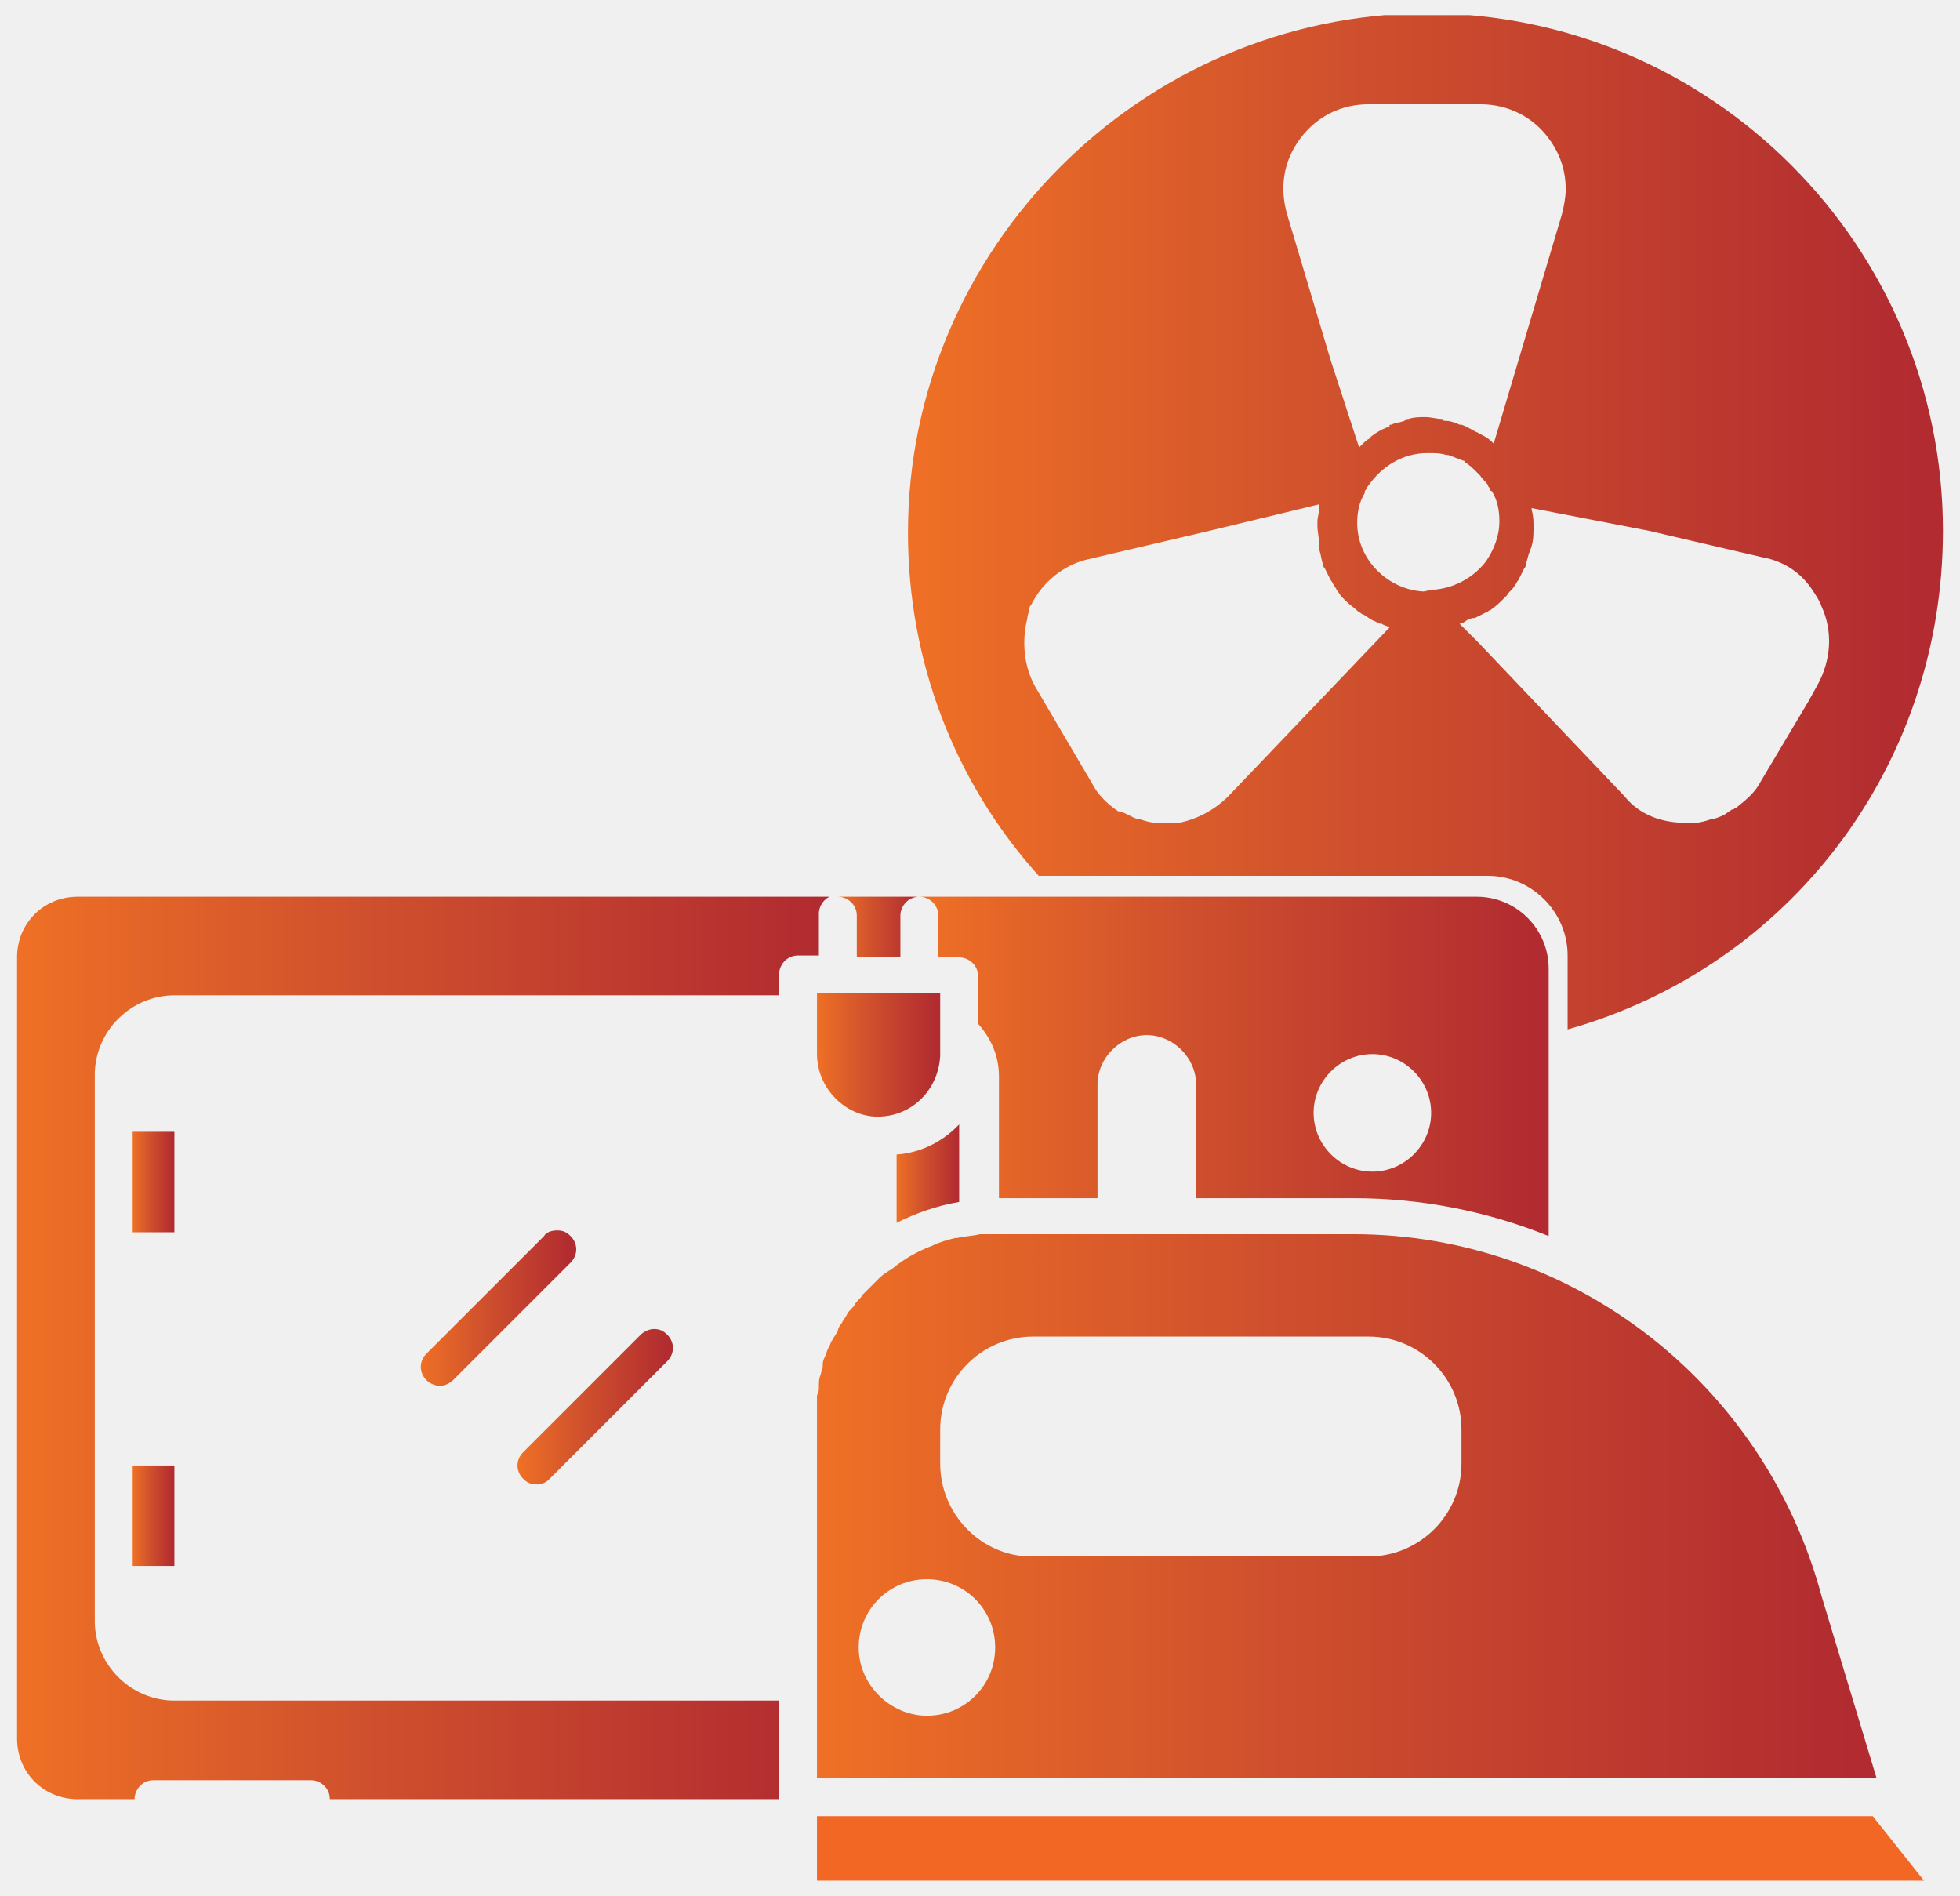
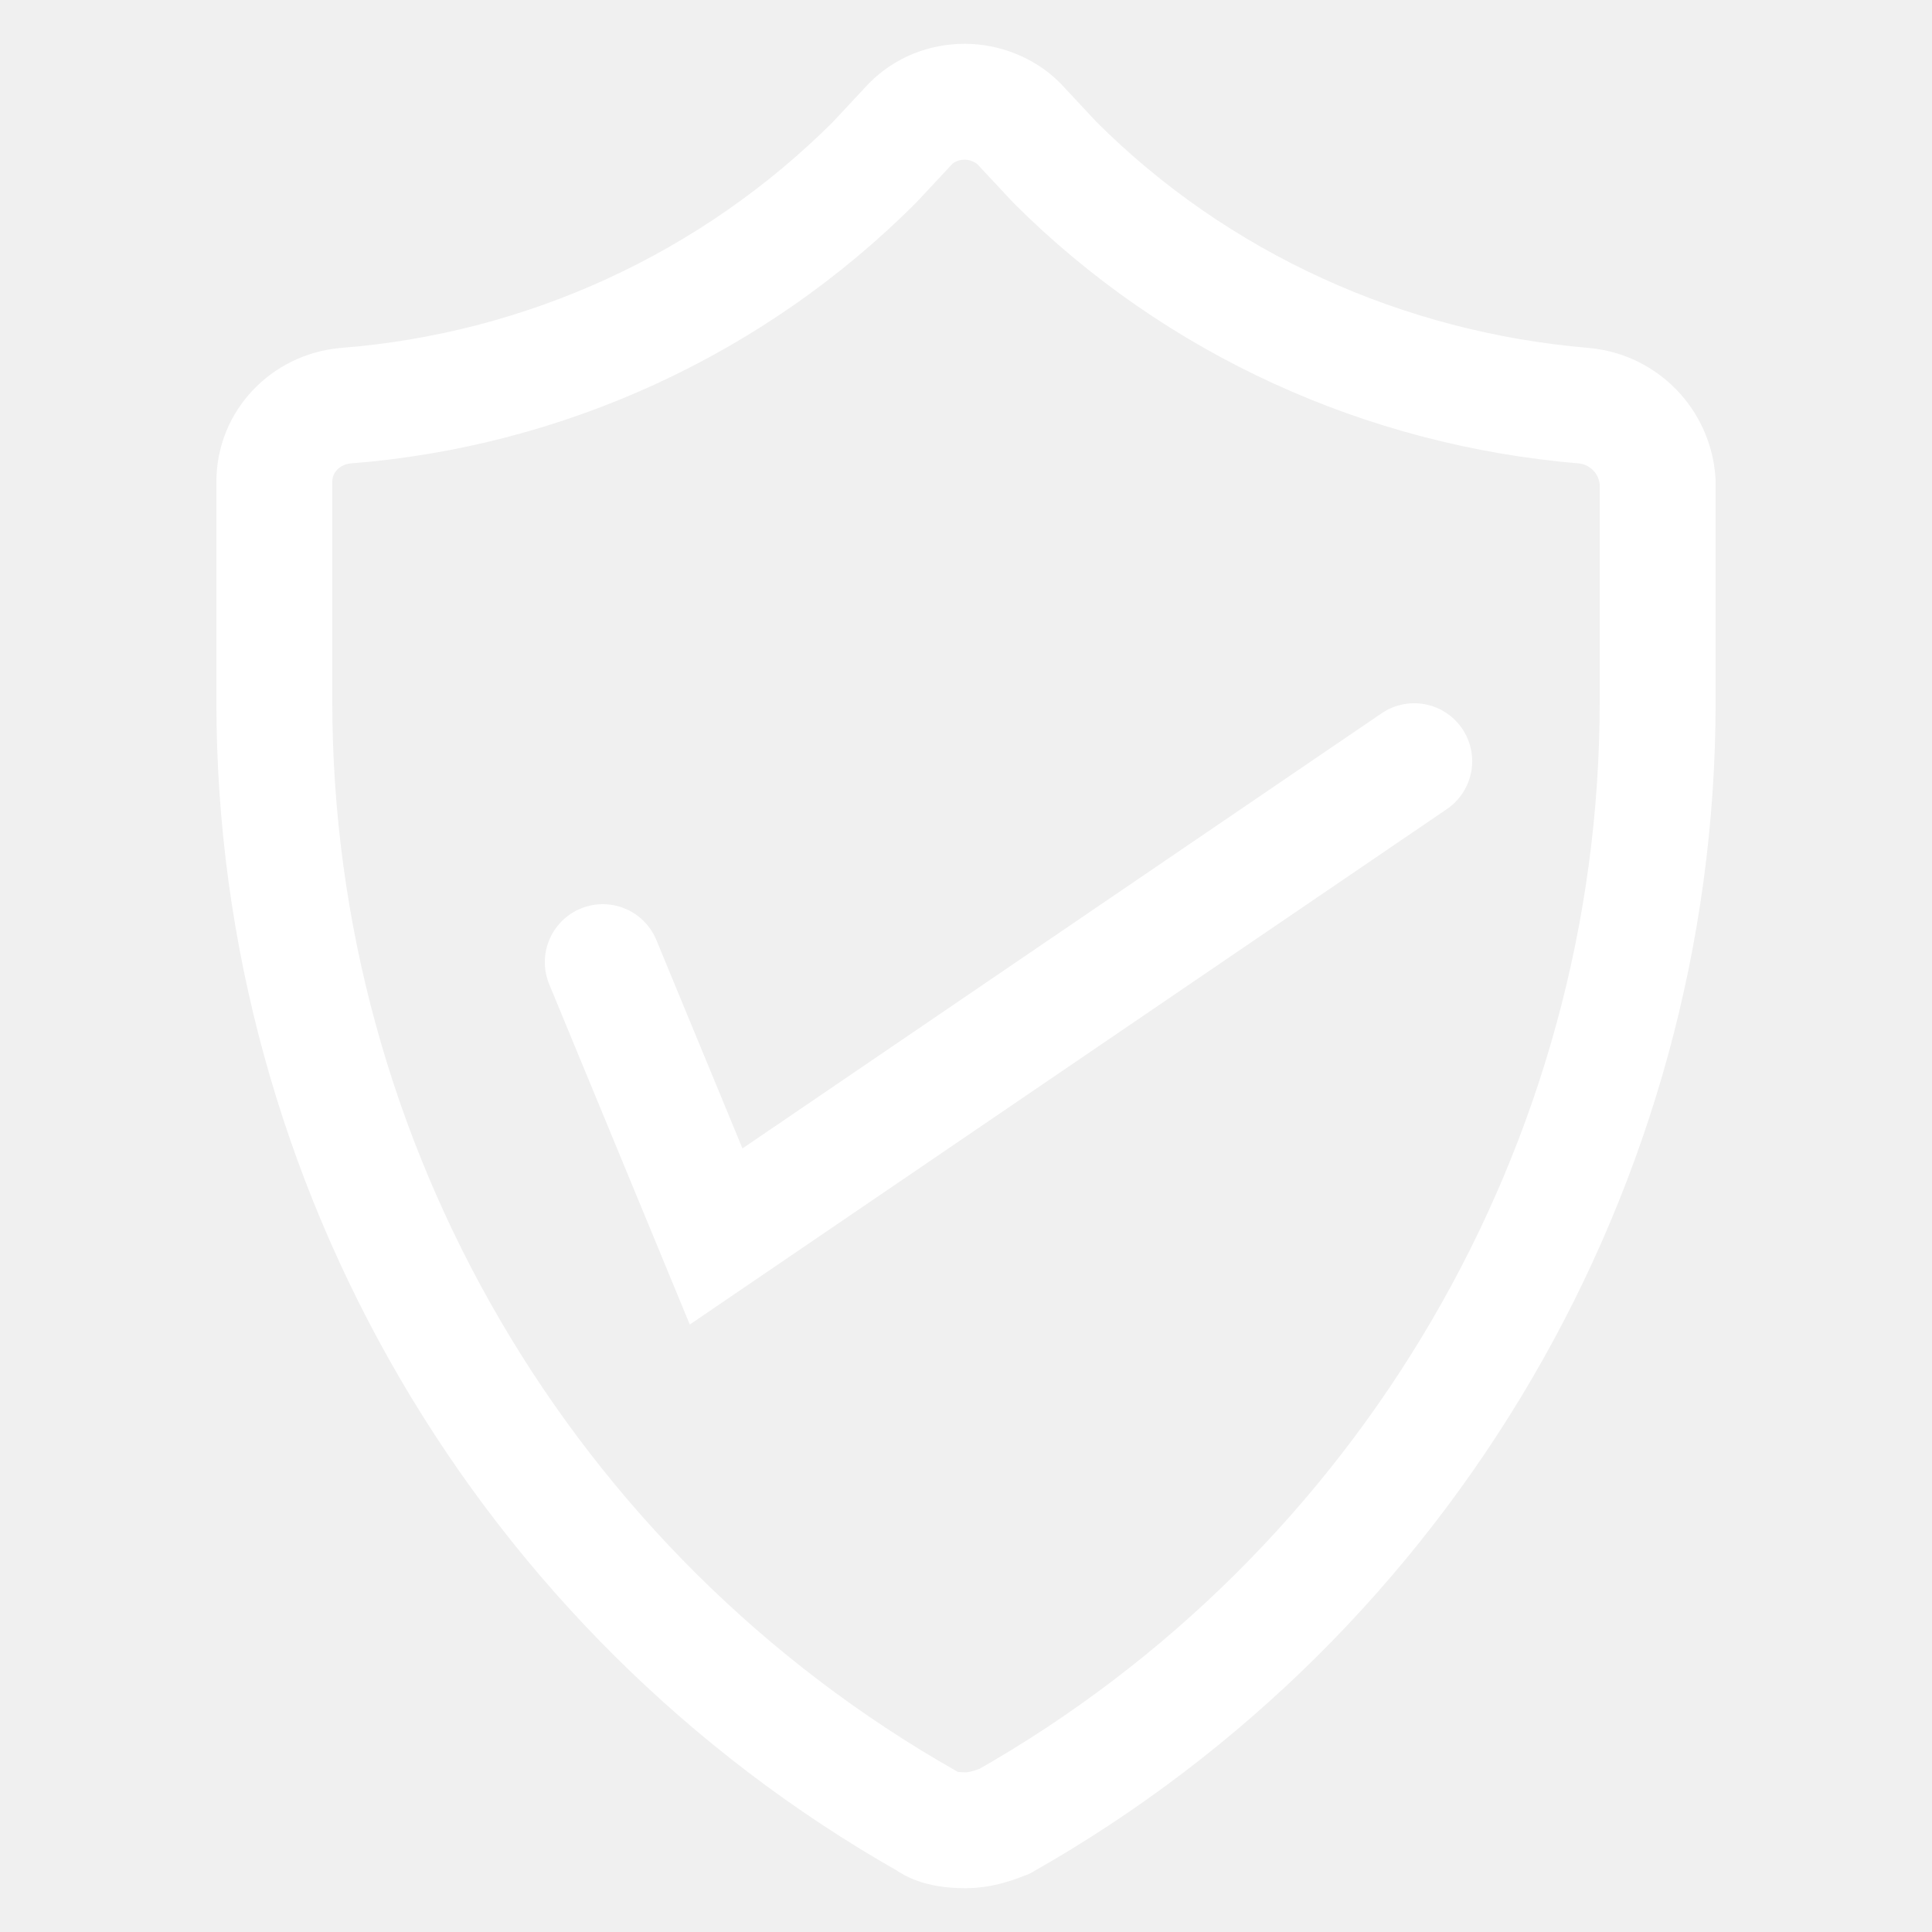
- <svg xmlns="http://www.w3.org/2000/svg" xmlns:xlink="http://www.w3.org/1999/xlink" version="1.1" id="Layer_1" x="0px" y="0px" viewBox="0 0 103.4 100" style="enable-background:new 0 0 103.4 100;" xml:space="preserve">
+ <svg xmlns="http://www.w3.org/2000/svg" version="1.1" id="icon-3" x="0px" y="0px" viewBox="0 0 150 150" style="enable-background:new 0 0 150 150;" xml:space="preserve">
  <style type="text/css">
- 	
- 		.st0{clip-path:url(#SVGID_00000000183036888653186280000010501366242466930862_);fill:url(#SVGID_00000090990739950829301200000016482608908654864036_);}
- 	
- 		.st1{clip-path:url(#SVGID_00000061466190154706970540000005918305812995746747_);fill:url(#SVGID_00000065059301460598681100000003534727638687172495_);}
- 	
- 		.st2{clip-path:url(#SVGID_00000090990455851457117060000008098469791646423962_);fill:url(#SVGID_00000107561673268086709520000009293562941863841174_);}
- 	
- 		.st3{clip-path:url(#SVGID_00000112604543499058371610000005879831192865681806_);fill:url(#SVGID_00000125594999045949468760000014385475372970774677_);}
- 	.st4{fill:#F26724;}
- 	
- 		.st5{clip-path:url(#SVGID_00000047052123572864490920000015525266389723409800_);fill:url(#SVGID_00000077320817345169405940000013430396411913120953_);}
- 	
- 		.st6{clip-path:url(#SVGID_00000044877740914727208340000014680046346653162146_);fill:url(#SVGID_00000005240319342320232700000008763964473299698085_);}
- 	
- 		.st7{clip-path:url(#SVGID_00000168836739427045771800000003735207106809167248_);fill:url(#SVGID_00000031179953691916493630000005042579144249726337_);}
- 	
- 		.st8{clip-path:url(#SVGID_00000010301153285933496500000016801694165530233763_);fill:url(#SVGID_00000179612344934393438660000006856379588169895594_);}
- 	
- 		.st9{clip-path:url(#SVGID_00000124138587850542032360000015562386618205689242_);fill:url(#SVGID_00000003083406451003187090000005828633218403485083_);}
- 	
- 		.st10{clip-path:url(#SVGID_00000153666567251244995800000013860780962204508588_);fill:url(#SVGID_00000065772803261751889840000001178694708852310191_);}
- 	
- 		.st11{clip-path:url(#SVGID_00000041979966765519641570000017751772317018152075_);fill:url(#SVGID_00000114766804637233165680000017542253856582701444_);}
+ 	#icon-3 .st0{fill:none;stroke:#FFFFFF;stroke-width:9;stroke-linecap:round;stroke-miterlimit:10;}
</style>
-   <g>
-     <g>
-       <defs>
-         <path id="SVGID_1_" d="M69.3,58.7c0-1.7,1.4-3.1,3.1-3.1c1.7,0,3.1,1.4,3.1,3.1c0,1.7-1.4,3.1-3.1,3.1     C70.7,61.8,69.3,60.4,69.3,58.7 M48.5,47.3c0.5,0,1,0.4,1,1v2.2h1.1c0.5,0,1,0.4,1,1v2.5c0.7,0.8,1.1,1.7,1.1,2.8v6.4h5.2v-6     c0-1.4,1.2-2.6,2.6-2.6c1.4,0,2.6,1.2,2.6,2.6v6h8.3c3.6,0,7.1,0.7,10.3,2V51.1c0-2.1-1.7-3.8-3.8-3.8H48.5z" />
-       </defs>
-       <clipPath id="SVGID_00000101066953112563833590000012078143203713784963_">
-         <use xlink:href="#SVGID_1_" style="overflow:visible;" />
-       </clipPath>
-       <linearGradient id="SVGID_00000174590670694715347160000011104650556706933387_" gradientUnits="userSpaceOnUse" x1="-184.027" y1="227.551" x2="-180.851" y2="227.551" gradientTransform="matrix(10.463 0 0 10.463 1973.947 -2324.634)">
-         <stop offset="0" style="stop-color:#EE6F25" />
-         <stop offset="1.187850e-02" style="stop-color:#EE6F25" />
-         <stop offset="0.424" style="stop-color:#CF502D" />
-         <stop offset="0.978" style="stop-color:#B12B30" />
-         <stop offset="1" style="stop-color:#B12B30" />
-       </linearGradient>
-       <rect x="48.5" y="47.3" style="clip-path:url(#SVGID_00000101066953112563833590000012078143203713784963_);fill:url(#SVGID_00000174590670694715347160000011104650556706933387_);" width="33.2" height="17.9" />
-     </g>
-     <g>
-       <defs>
-         <path id="SVGID_00000137820911044275416860000003704946174669884049_" d="M45.3,86.9c0-2,1.6-3.6,3.6-3.6c2,0,3.6,1.6,3.6,3.6     c0,2-1.6,3.6-3.6,3.6C47,90.5,45.3,88.9,45.3,86.9 M49.6,77.2v-1.8c0-2.7,2.2-4.9,4.9-4.9h17.7c2.7,0,4.9,2.2,4.9,4.9v1.8     c0,2.7-2.2,4.9-4.9,4.9H54.4C51.8,82.1,49.6,79.9,49.6,77.2 M52.7,65.1c-0.3,0-0.7,0-1,0c-0.4,0.1-0.8,0.1-1.2,0.2     c0,0-0.1,0-0.1,0c-0.4,0.1-0.8,0.2-1.2,0.4h0c-0.8,0.3-1.5,0.7-2.1,1.2c-0.1,0.1-0.2,0.1-0.3,0.2c-0.2,0.1-0.4,0.3-0.5,0.4     c-0.1,0.1-0.2,0.2-0.3,0.3c-0.2,0.2-0.3,0.3-0.5,0.5c-0.1,0.2-0.3,0.3-0.4,0.5c-0.1,0.2-0.3,0.3-0.4,0.5     c-0.1,0.2-0.2,0.3-0.3,0.5c-0.1,0.1-0.2,0.3-0.2,0.4c-0.1,0.2-0.2,0.3-0.3,0.5c-0.1,0.1-0.1,0.3-0.2,0.4     c-0.1,0.2-0.1,0.3-0.2,0.5c-0.1,0.2-0.1,0.3-0.1,0.5c0,0.1-0.1,0.3-0.1,0.4c-0.1,0.2-0.1,0.4-0.1,0.7c0,0.1,0,0.2-0.1,0.4     c0,0.4-0.1,0.7-0.1,1.1v19.1H99l-2.9-9.6C93.1,73,83,65.1,71.4,65.1H52.7z" />
-       </defs>
-       <clipPath id="SVGID_00000075146454583578948410000005245813593450578333_">
-         <use xlink:href="#SVGID_00000137820911044275416860000003704946174669884049_" style="overflow:visible;" />
-       </clipPath>
-       <linearGradient id="SVGID_00000132057555161175214430000009911502927214419389_" gradientUnits="userSpaceOnUse" x1="-182.425" y1="224.178" x2="-179.248" y2="224.178" gradientTransform="matrix(17.602 0 0 17.602 3254.133 -3866.475)">
-         <stop offset="0" style="stop-color:#EE6F25" />
-         <stop offset="1.187850e-02" style="stop-color:#EE6F25" />
-         <stop offset="0.424" style="stop-color:#CF502D" />
-         <stop offset="0.978" style="stop-color:#B12B30" />
-         <stop offset="1" style="stop-color:#B12B30" />
-       </linearGradient>
-       <rect x="43.1" y="65.1" style="clip-path:url(#SVGID_00000075146454583578948410000005245813593450578333_);fill:url(#SVGID_00000132057555161175214430000009911502927214419389_);" width="55.9" height="28.7" />
-     </g>
-     <g>
-       <defs>
-         <path id="SVGID_00000146486330637261771950000000249774004985064839_" d="M44.2,47.3c0.5,0,1,0.4,1,1v2.2h2.3v-2.2     c0-0.5,0.4-1,1-1H44.2z" />
-       </defs>
-       <clipPath id="SVGID_00000050626650565188957200000015171692909126693306_">
-         <use xlink:href="#SVGID_00000146486330637261771950000000249774004985064839_" style="overflow:visible;" />
-       </clipPath>
-       <linearGradient id="SVGID_00000129923649729316750170000013621705067210977971_" gradientUnits="userSpaceOnUse" x1="-217.112" y1="296.686" x2="-213.935" y2="296.686" gradientTransform="matrix(1.322 0 0 1.322 331.2527 -343.3534)">
-         <stop offset="0" style="stop-color:#EE6F25" />
-         <stop offset="1.187850e-02" style="stop-color:#EE6F25" />
-         <stop offset="0.424" style="stop-color:#CF502D" />
-         <stop offset="0.978" style="stop-color:#B12B30" />
-         <stop offset="1" style="stop-color:#B12B30" />
-       </linearGradient>
-       <rect x="44.2" y="47.3" style="clip-path:url(#SVGID_00000050626650565188957200000015171692909126693306_);fill:url(#SVGID_00000129923649729316750170000013621705067210977971_);" width="4.2" height="3.2" />
-     </g>
-     <g>
-       <defs>
-         <path id="SVGID_00000152949360777891626050000015610848897139523217_" d="M43.1,52.4v3.2c0,1.8,1.5,3.3,3.2,3.3     c1.8,0,3.2-1.4,3.3-3.2v-3.3H43.1z" />
-       </defs>
-       <clipPath id="SVGID_00000036960703897535165900000012984570070443600815_">
-         <use xlink:href="#SVGID_00000152949360777891626050000015610848897139523217_" style="overflow:visible;" />
-       </clipPath>
-       <linearGradient id="SVGID_00000105420624729916202270000016318107566173034893_" gradientUnits="userSpaceOnUse" x1="-204.22" y1="270.793" x2="-201.043" y2="270.793" gradientTransform="matrix(2.045 0 0 2.045 460.722 -498.1124)">
-         <stop offset="0" style="stop-color:#EE6F25" />
-         <stop offset="1.187850e-02" style="stop-color:#EE6F25" />
-         <stop offset="0.424" style="stop-color:#CF502D" />
-         <stop offset="0.978" style="stop-color:#B12B30" />
-         <stop offset="1" style="stop-color:#B12B30" />
-       </linearGradient>
-       <rect x="43.1" y="52.4" style="clip-path:url(#SVGID_00000036960703897535165900000012984570070443600815_);fill:url(#SVGID_00000105420624729916202270000016318107566173034893_);" width="6.5" height="6.5" />
-     </g>
-     <polygon class="st4" points="43.1,95.8 43.1,99.2 101.5,99.2 98.8,95.8  " />
-     <g>
-       <defs>
-         <path id="SVGID_00000088833797955410692460000011790561686303033742_" d="M47.3,60.9v3.6c1-0.5,2.1-0.9,3.3-1.1c0,0,0,0,0.1,0     v-4.2C49.9,60.1,48.7,60.8,47.3,60.9" />
-       </defs>
-       <clipPath id="SVGID_00000034059141256876635190000001589582299939645835_">
-         <use xlink:href="#SVGID_00000088833797955410692460000011790561686303033742_" style="overflow:visible;" />
-       </clipPath>
-       <linearGradient id="SVGID_00000176762588515444064310000014903712221728661165_" gradientUnits="userSpaceOnUse" x1="-224.874" y1="325.887" x2="-221.697" y2="325.887" gradientTransform="matrix(1.0489 0 0 1.0489 283.1851 -280.0174)">
-         <stop offset="0" style="stop-color:#EE6F25" />
-         <stop offset="1.187850e-02" style="stop-color:#EE6F25" />
-         <stop offset="0.424" style="stop-color:#CF502D" />
-         <stop offset="0.978" style="stop-color:#B12B30" />
-         <stop offset="1" style="stop-color:#B12B30" />
-       </linearGradient>
-       <rect x="47.3" y="59.1" style="clip-path:url(#SVGID_00000034059141256876635190000001589582299939645835_);fill:url(#SVGID_00000176762588515444064310000014903712221728661165_);" width="3.3" height="5.4" />
-     </g>
-     <g>
-       <defs>
-         <path id="SVGID_00000081639494088105779780000017474593421384278688_" d="M61,43.4c-0.3,0-0.6-0.1-0.9-0.2c0,0-0.1,0-0.1,0     c-0.3-0.1-0.6-0.3-0.9-0.4c0,0,0,0-0.1,0c-0.6-0.4-1.1-0.9-1.4-1.5l-3-5.1c-0.6-1.1-0.7-2.4-0.4-3.6c0-0.2,0.1-0.3,0.1-0.5     c0-0.1,0.1-0.2,0.1-0.2c0.6-1.2,1.7-2.1,3-2.4l6.4-1.5l5.8-1.4c0,0.1,0,0.1,0,0.2c0,0.2-0.1,0.5-0.1,0.7c0,0.1,0,0.1,0,0.2     c0,0.4,0.1,0.7,0.1,1.1c0,0.1,0,0.1,0,0.2c0.1,0.3,0.1,0.5,0.2,0.8c0,0.1,0.1,0.2,0.1,0.2c0.1,0.2,0.2,0.4,0.3,0.6     c0.1,0.1,0.1,0.2,0.2,0.3c0,0.1,0.1,0.1,0.1,0.2c0.1,0.1,0.2,0.3,0.3,0.4c0.1,0.1,0.1,0.1,0.2,0.2c0.2,0.2,0.5,0.4,0.7,0.6     c0.1,0,0.1,0.1,0.2,0.1c0.2,0.1,0.4,0.3,0.7,0.4c0.1,0.1,0.2,0.1,0.3,0.1c0.1,0.1,0.3,0.1,0.4,0.2L64.8,42     c-0.7,0.7-1.6,1.2-2.6,1.4c-0.1,0-0.1,0-0.2,0c-0.2,0-0.3,0-0.5,0S61.2,43.4,61,43.4 M85.7,42L78,33.9l-1-1     c0.1,0,0.3-0.1,0.4-0.2c0.1,0,0.2-0.1,0.3-0.1c0,0,0,0,0,0c0,0,0.1,0,0.1,0c0.2-0.1,0.4-0.2,0.6-0.3c0.1,0,0.1-0.1,0.2-0.1     c0.3-0.2,0.5-0.4,0.7-0.6c0.1-0.1,0.1-0.1,0.2-0.2c0.1-0.2,0.3-0.3,0.4-0.5c0.1-0.1,0.1-0.2,0.2-0.3c0.1-0.2,0.2-0.4,0.3-0.6     c0.1-0.1,0.1-0.2,0.1-0.3c0.1-0.2,0.1-0.4,0.2-0.6c0-0.1,0.1-0.2,0.1-0.3c0.1-0.3,0.1-0.7,0.1-1v0v0v0c0-0.3,0-0.6-0.1-0.9     c0,0,0-0.1,0-0.1L87,28l6,1.4c1.1,0.2,2,0.8,2.6,1.7c0.2,0.3,0.4,0.6,0.5,0.9c0.6,1.3,0.5,2.8-0.2,4.1h0l-0.5,0.9l-2.5,4.2     c-0.3,0.6-0.8,1-1.3,1.4c-0.1,0-0.1,0.1-0.2,0.1c-0.1,0-0.1,0.1-0.2,0.1c-0.2,0.2-0.5,0.3-0.8,0.4c0,0-0.1,0-0.1,0     c-0.3,0.1-0.6,0.2-0.9,0.2c-0.1,0-0.1,0-0.1,0c-0.1,0-0.3,0-0.4,0C87.7,43.4,86.5,43,85.7,42 M75.1,31.2     c-1.9-0.1-3.5-1.7-3.5-3.6c0-0.6,0.1-1.1,0.4-1.6c0,0,0,0,0-0.1c0.1-0.1,0.1-0.2,0.2-0.3c0.7-1,1.8-1.7,3.1-1.7h0.1h0     c0.3,0,0.6,0,0.9,0.1c0,0,0.1,0,0.1,0c0.3,0.1,0.5,0.2,0.8,0.3c0,0,0.1,0,0.1,0.1c0.2,0.1,0.4,0.3,0.6,0.5     c0.1,0.1,0.1,0.1,0.2,0.2c0.1,0.2,0.3,0.3,0.4,0.5c0,0.1,0.1,0.1,0.1,0.2c0,0,0,0.1,0.1,0.1v0c0,0,0,0,0,0c0.3,0.5,0.4,1,0.4,1.6     c0,0.8-0.3,1.5-0.7,2.1c-0.6,0.8-1.6,1.4-2.7,1.5c0,0-0.1,0-0.1,0L75.1,31.2C75.1,31.2,75.1,31.2,75.1,31.2 M70.2,19l-2.3-7.7     c-0.4-1.4-0.2-2.8,0.7-4c0.9-1.2,2.2-1.8,3.6-1.8h5.9c1.5,0,2.8,0.7,3.6,1.8c0.6,0.8,0.9,1.7,0.9,2.7c0,0.4-0.1,0.9-0.2,1.3     l-3.6,12.1c0,0-0.1-0.1-0.1-0.1c-0.2-0.2-0.4-0.3-0.6-0.4c-0.1,0-0.1-0.1-0.2-0.1c-0.2-0.1-0.5-0.3-0.8-0.4c0,0-0.1,0-0.1,0     c-0.2-0.1-0.5-0.2-0.7-0.2c-0.1,0-0.2,0-0.2-0.1c-0.3,0-0.6-0.1-0.9-0.1c-0.3,0-0.6,0-0.9,0.1c-0.1,0-0.2,0-0.2,0.1     c-0.3,0.1-0.5,0.1-0.7,0.2c-0.1,0-0.1,0-0.1,0.1c-0.3,0.1-0.5,0.2-0.8,0.4c-0.1,0.1-0.2,0.1-0.2,0.2c-0.2,0.1-0.3,0.2-0.5,0.4     c0,0-0.1,0.1-0.1,0.1L70.2,19z M47.9,28.1c0,6.7,2.4,13.1,6.9,18.1h23.7c2.3,0,4.2,1.9,4.2,4.2v3.9c11.7-3.3,19.8-13.9,19.8-26.3     c0-15-12.2-27.3-27.3-27.3C60.2,0.8,47.9,13.1,47.9,28.1" />
-       </defs>
-       <clipPath id="SVGID_00000012469984245174132150000013229508738771872140_">
-         <use xlink:href="#SVGID_00000081639494088105779780000017474593421384278688_" style="overflow:visible;" />
-       </clipPath>
-       <linearGradient id="SVGID_00000090990244405703737810000001399402531825317769_" gradientUnits="userSpaceOnUse" x1="-182.302" y1="222.285" x2="-179.125" y2="222.285" gradientTransform="matrix(17.18 0 0 17.18 3179.887 -3791.227)">
-         <stop offset="0" style="stop-color:#EE6F25" />
-         <stop offset="1.187850e-02" style="stop-color:#EE6F25" />
-         <stop offset="0.424" style="stop-color:#CF502D" />
-         <stop offset="0.978" style="stop-color:#B12B30" />
-         <stop offset="1" style="stop-color:#B12B30" />
-       </linearGradient>
-       <rect x="47.9" y="0.8" style="clip-path:url(#SVGID_00000012469984245174132150000013229508738771872140_);fill:url(#SVGID_00000090990244405703737810000001399402531825317769_);" width="54.6" height="53.6" />
-     </g>
-     <g>
-       <defs>
-         <rect id="SVGID_00000139290158861599886280000004944810518814049206_" x="7" y="77.3" width="2.2" height="5.3" />
-       </defs>
-       <clipPath id="SVGID_00000116208187621272140770000018006436223644811445_">
-         <use xlink:href="#SVGID_00000139290158861599886280000004944810518814049206_" style="overflow:visible;" />
-       </clipPath>
-       <linearGradient id="SVGID_00000038411486180019974040000014584110095839586962_" gradientUnits="userSpaceOnUse" x1="-289.434" y1="402.138" x2="-286.257" y2="402.138" gradientTransform="matrix(0.684 0 0 0.684 204.9798 -195.1334)">
-         <stop offset="0" style="stop-color:#EE6F25" />
-         <stop offset="1.187850e-02" style="stop-color:#EE6F25" />
-         <stop offset="0.424" style="stop-color:#CF502D" />
-         <stop offset="0.978" style="stop-color:#B12B30" />
-         <stop offset="1" style="stop-color:#B12B30" />
-       </linearGradient>
-       <rect x="7" y="77.3" style="clip-path:url(#SVGID_00000116208187621272140770000018006436223644811445_);fill:url(#SVGID_00000038411486180019974040000014584110095839586962_);" width="2.2" height="5.3" />
-     </g>
-     <g>
-       <defs>
-         <path id="SVGID_00000016789278651132669680000001171783662403743923_" d="M33.8,70.4l-6.2,6.2c-0.4,0.4-0.4,1,0,1.4     c0.2,0.2,0.4,0.3,0.7,0.3c0.3,0,0.5-0.1,0.7-0.3l6.2-6.2c0.4-0.4,0.4-1,0-1.4c-0.2-0.2-0.4-0.3-0.7-0.3     C34.3,70.1,34,70.2,33.8,70.4" />
-       </defs>
-       <clipPath id="SVGID_00000132791267482663234580000002375532066041310114_">
-         <use xlink:href="#SVGID_00000016789278651132669680000001171783662403743923_" style="overflow:visible;" />
-       </clipPath>
-       <linearGradient id="SVGID_00000149378503920278643560000006887486097703675273_" gradientUnits="userSpaceOnUse" x1="-203.296" y1="264.569" x2="-200.119" y2="264.569" gradientTransform="matrix(2.5797 0 0 2.5797 551.7726 -608.307)">
-         <stop offset="0" style="stop-color:#EE6F25" />
-         <stop offset="1.187850e-02" style="stop-color:#EE6F25" />
-         <stop offset="0.424" style="stop-color:#CF502D" />
-         <stop offset="0.978" style="stop-color:#B12B30" />
-         <stop offset="1" style="stop-color:#B12B30" />
-       </linearGradient>
-       <rect x="27.2" y="70.1" style="clip-path:url(#SVGID_00000132791267482663234580000002375532066041310114_);fill:url(#SVGID_00000149378503920278643560000006887486097703675273_);" width="8.4" height="8.2" />
-     </g>
-     <g>
-       <defs>
-         <path id="SVGID_00000147195052299041459590000005168626049006374845_" d="M28.7,65.2l-6.2,6.2c-0.4,0.4-0.4,1,0,1.4     c0.2,0.2,0.5,0.3,0.7,0.3c0.2,0,0.5-0.1,0.7-0.3l6.2-6.2c0.4-0.4,0.4-1,0-1.4c-0.2-0.2-0.4-0.3-0.7-0.3     C29.1,64.9,28.8,65,28.7,65.2" />
-       </defs>
-       <clipPath id="SVGID_00000069365356053223828030000017368541717576504221_">
-         <use xlink:href="#SVGID_00000147195052299041459590000005168626049006374845_" style="overflow:visible;" />
-       </clipPath>
-       <linearGradient id="SVGID_00000128463016275631486940000016203723356373442965_" gradientUnits="userSpaceOnUse" x1="-204.673" y1="263.192" x2="-201.497" y2="263.192" gradientTransform="matrix(2.5797 0 0 2.5797 550.136 -609.9335)">
-         <stop offset="0" style="stop-color:#EE6F25" />
-         <stop offset="1.187850e-02" style="stop-color:#EE6F25" />
-         <stop offset="0.424" style="stop-color:#CF502D" />
-         <stop offset="0.978" style="stop-color:#B12B30" />
-         <stop offset="1" style="stop-color:#B12B30" />
-       </linearGradient>
-       <rect x="22" y="64.9" style="clip-path:url(#SVGID_00000069365356053223828030000017368541717576504221_);fill:url(#SVGID_00000128463016275631486940000016203723356373442965_);" width="8.4" height="8.2" />
-     </g>
-     <g>
-       <defs>
-         <rect id="SVGID_00000009572559208987853030000018253705558000207016_" x="7" y="59.7" width="2.2" height="5.3" />
-       </defs>
-       <clipPath id="SVGID_00000079454874019014801680000000703120657210349496_">
-         <use xlink:href="#SVGID_00000009572559208987853030000018253705558000207016_" style="overflow:visible;" />
-       </clipPath>
-       <linearGradient id="SVGID_00000140730254244783623680000009854855993872466587_" gradientUnits="userSpaceOnUse" x1="-289.434" y1="384.479" x2="-286.257" y2="384.479" gradientTransform="matrix(0.684 0 0 0.684 204.9798 -200.6819)">
-         <stop offset="0" style="stop-color:#EE6F25" />
-         <stop offset="1.187850e-02" style="stop-color:#EE6F25" />
-         <stop offset="0.424" style="stop-color:#CF502D" />
-         <stop offset="0.978" style="stop-color:#B12B30" />
-         <stop offset="1" style="stop-color:#B12B30" />
-       </linearGradient>
-       <rect x="7" y="59.7" style="clip-path:url(#SVGID_00000079454874019014801680000000703120657210349496_);fill:url(#SVGID_00000140730254244783623680000009854855993872466587_);" width="2.2" height="5.3" />
-     </g>
-     <g>
-       <defs>
-         <path id="SVGID_00000025418449035724485410000012642031418895852941_" d="M4.1,47.3c-1.8,0-3.2,1.4-3.2,3.2v41.2     c0,1.8,1.4,3.2,3.2,3.2h3c0-0.5,0.4-1,1-1h8.3c0.5,0,1,0.4,1,1h23.7v-0.1v-5.1H9.2c-2.3,0-4.2-1.9-4.2-4.2V56.7     c0-2.3,1.9-4.2,4.2-4.2h31.9v-1.1c0-0.5,0.4-1,1-1h1.1v-2.2c0-0.5,0.4-1,1-1H4.1z" />
-       </defs>
-       <clipPath id="SVGID_00000029031688653851706440000013521451865129375387_">
-         <use xlink:href="#SVGID_00000025418449035724485410000012642031418895852941_" style="overflow:visible;" />
-       </clipPath>
-       <linearGradient id="SVGID_00000065785949888365197980000012767742362473235104_" gradientUnits="userSpaceOnUse" x1="-185.376" y1="225.835" x2="-182.199" y2="225.835" gradientTransform="matrix(13.649 0 0 13.649 2531.033 -3011.313)">
-         <stop offset="0" style="stop-color:#EE6F25" />
-         <stop offset="1.187850e-02" style="stop-color:#EE6F25" />
-         <stop offset="0.424" style="stop-color:#CF502D" />
-         <stop offset="0.978" style="stop-color:#B12B30" />
-         <stop offset="1" style="stop-color:#B12B30" />
-       </linearGradient>
-       <rect x="0.8" y="47.3" style="clip-path:url(#SVGID_00000029031688653851706440000013521451865129375387_);fill:url(#SVGID_00000065785949888365197980000012767742362473235104_);" width="43.4" height="47.7" />
-     </g>
+   <g class="wow drowline">
+     <path class="st0" d="M123,31.5c-15.5-1.3-30.1-7.9-41.1-18.9l-2.8-3c-1.1-1.1-2.7-1.7-4.2-1.7c-1.6,0-3.1,0.6-4.2,1.7l-2.8,3   c-11,11-25.6,17.7-41.1,18.9c-3.1,0.3-5.5,2.8-5.5,5.9v17.1c0,35.9,19.5,69.2,50.7,86.9c0.8,0.6,2,0.7,3,0.7s2-0.3,3-0.7   c31.2-17.7,50.7-51,50.7-86.9V37.4C128.5,34.3,126.1,31.8,123,31.5L123,31.5z" />
+     <polyline class="st0" points="46.8,74.7 55.6,96 109.8,59.1  " />
  </g>
</svg>
